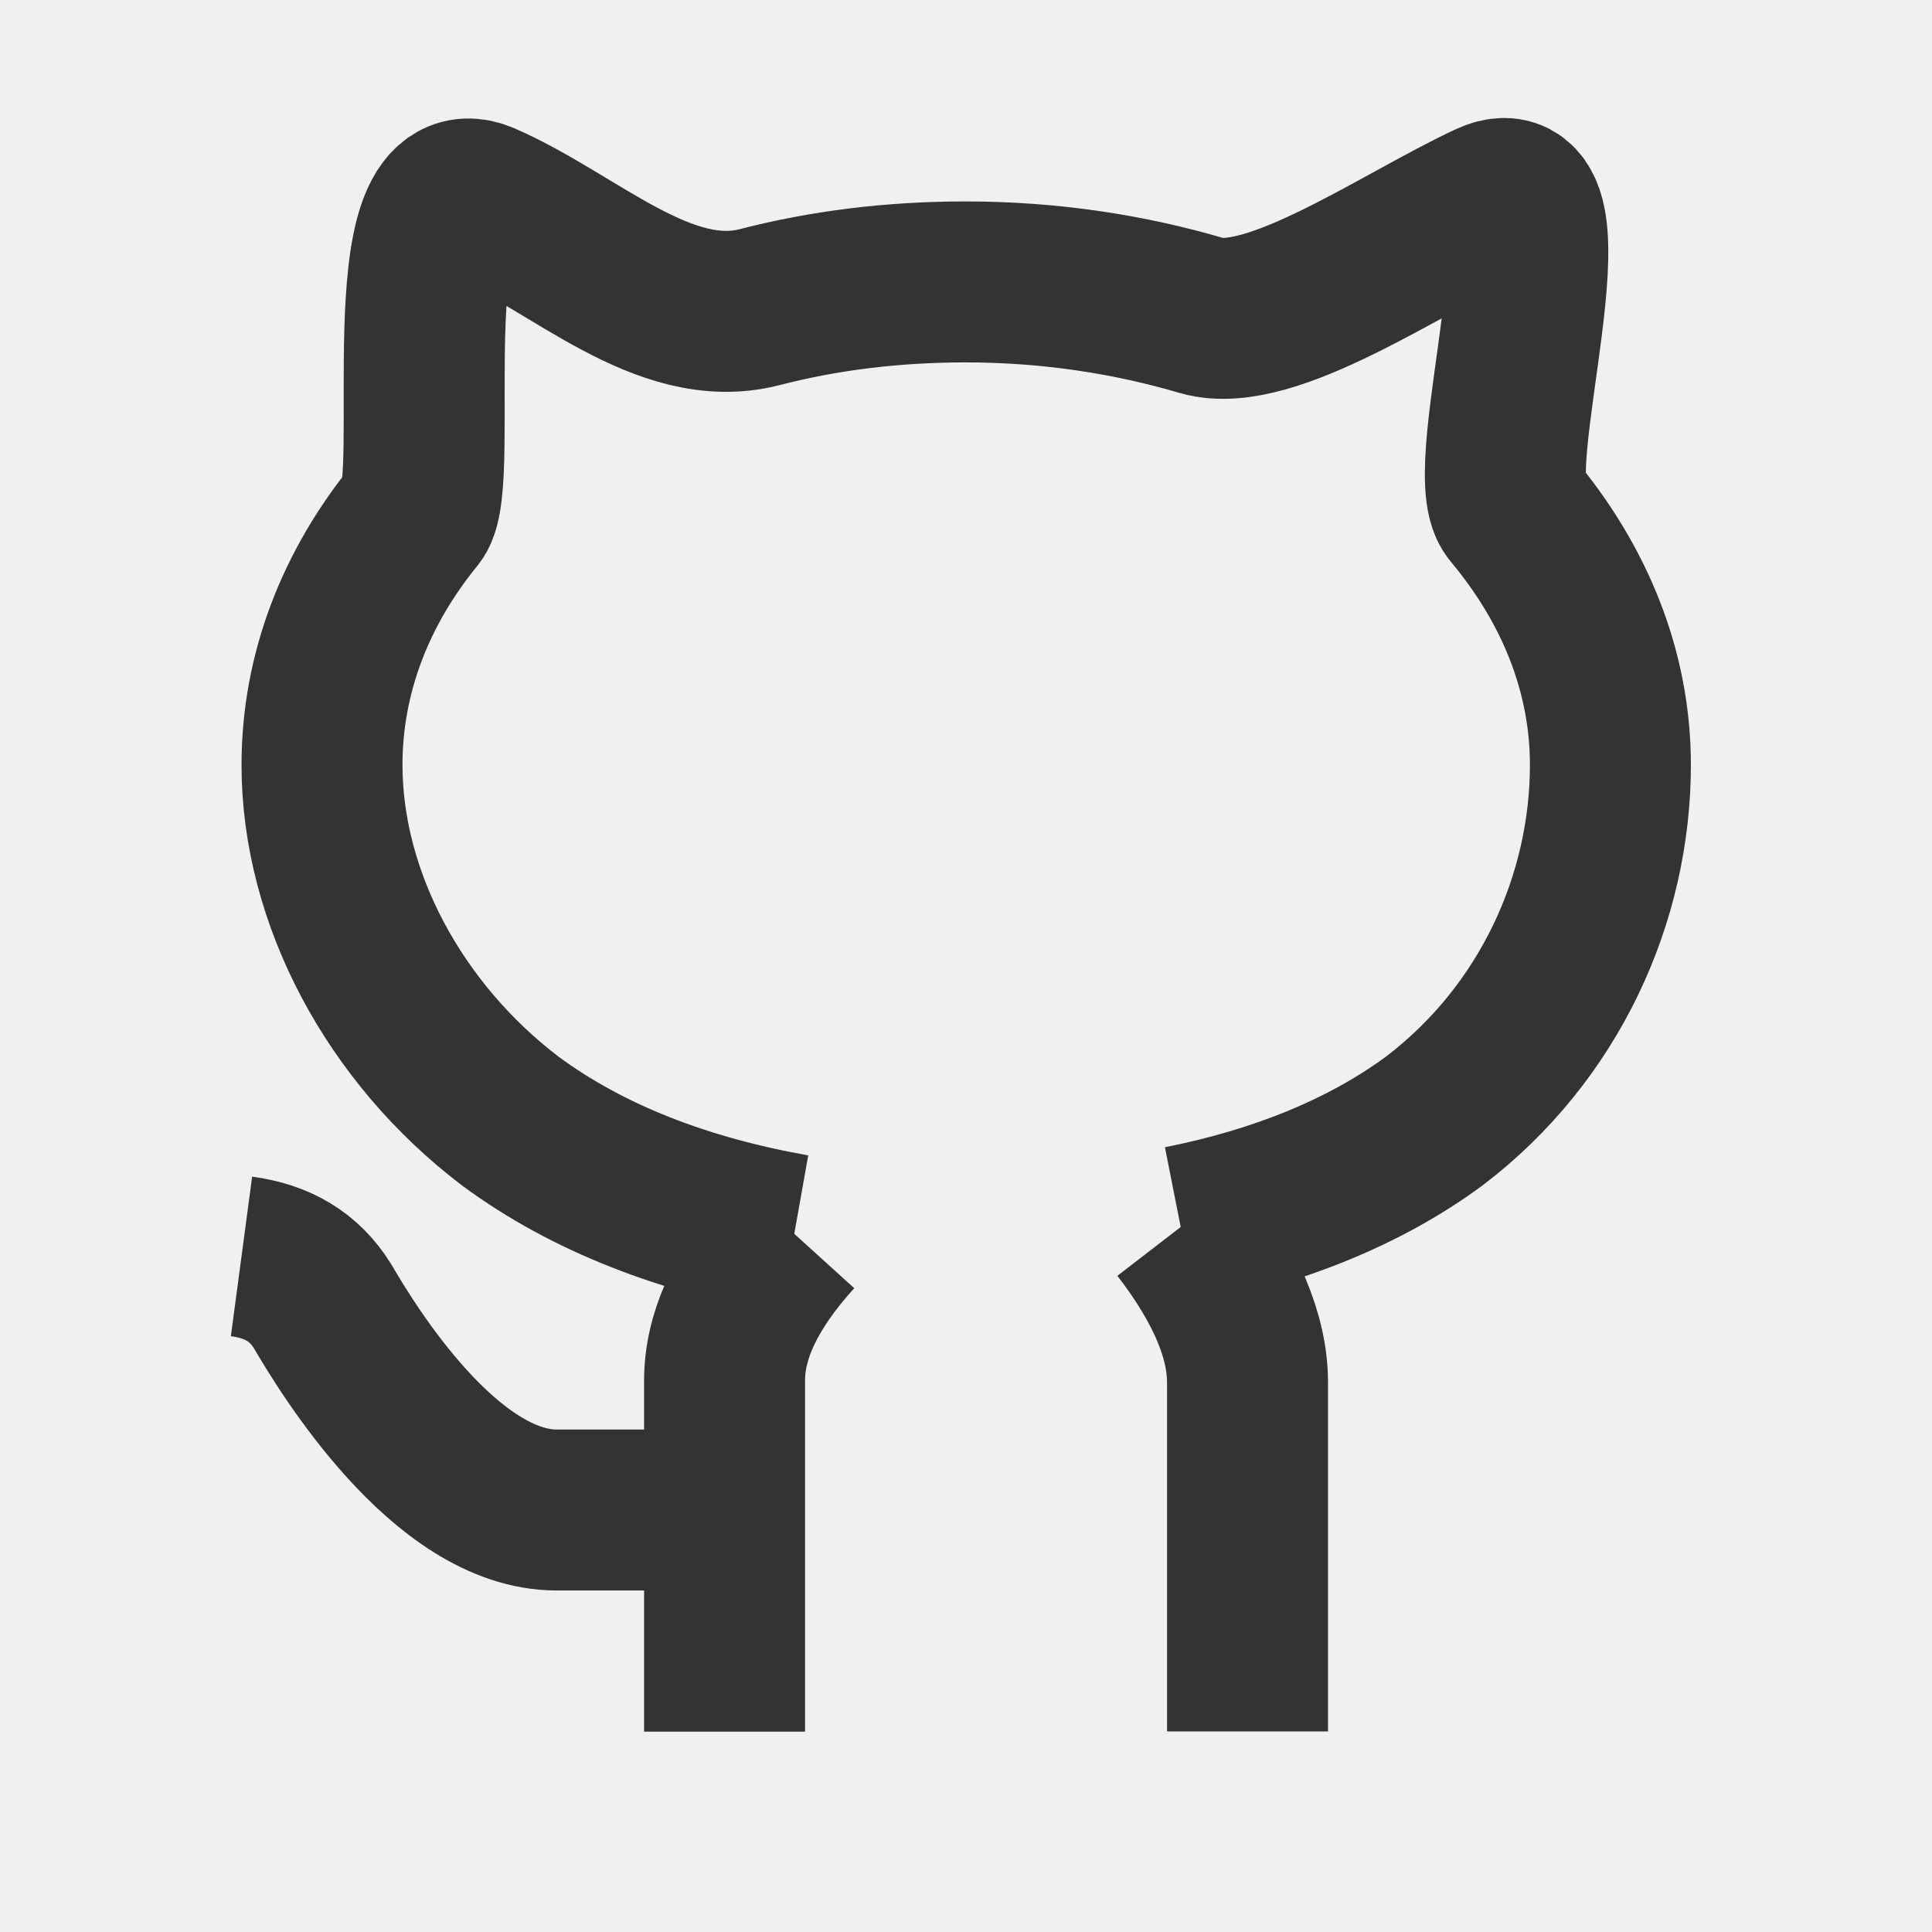
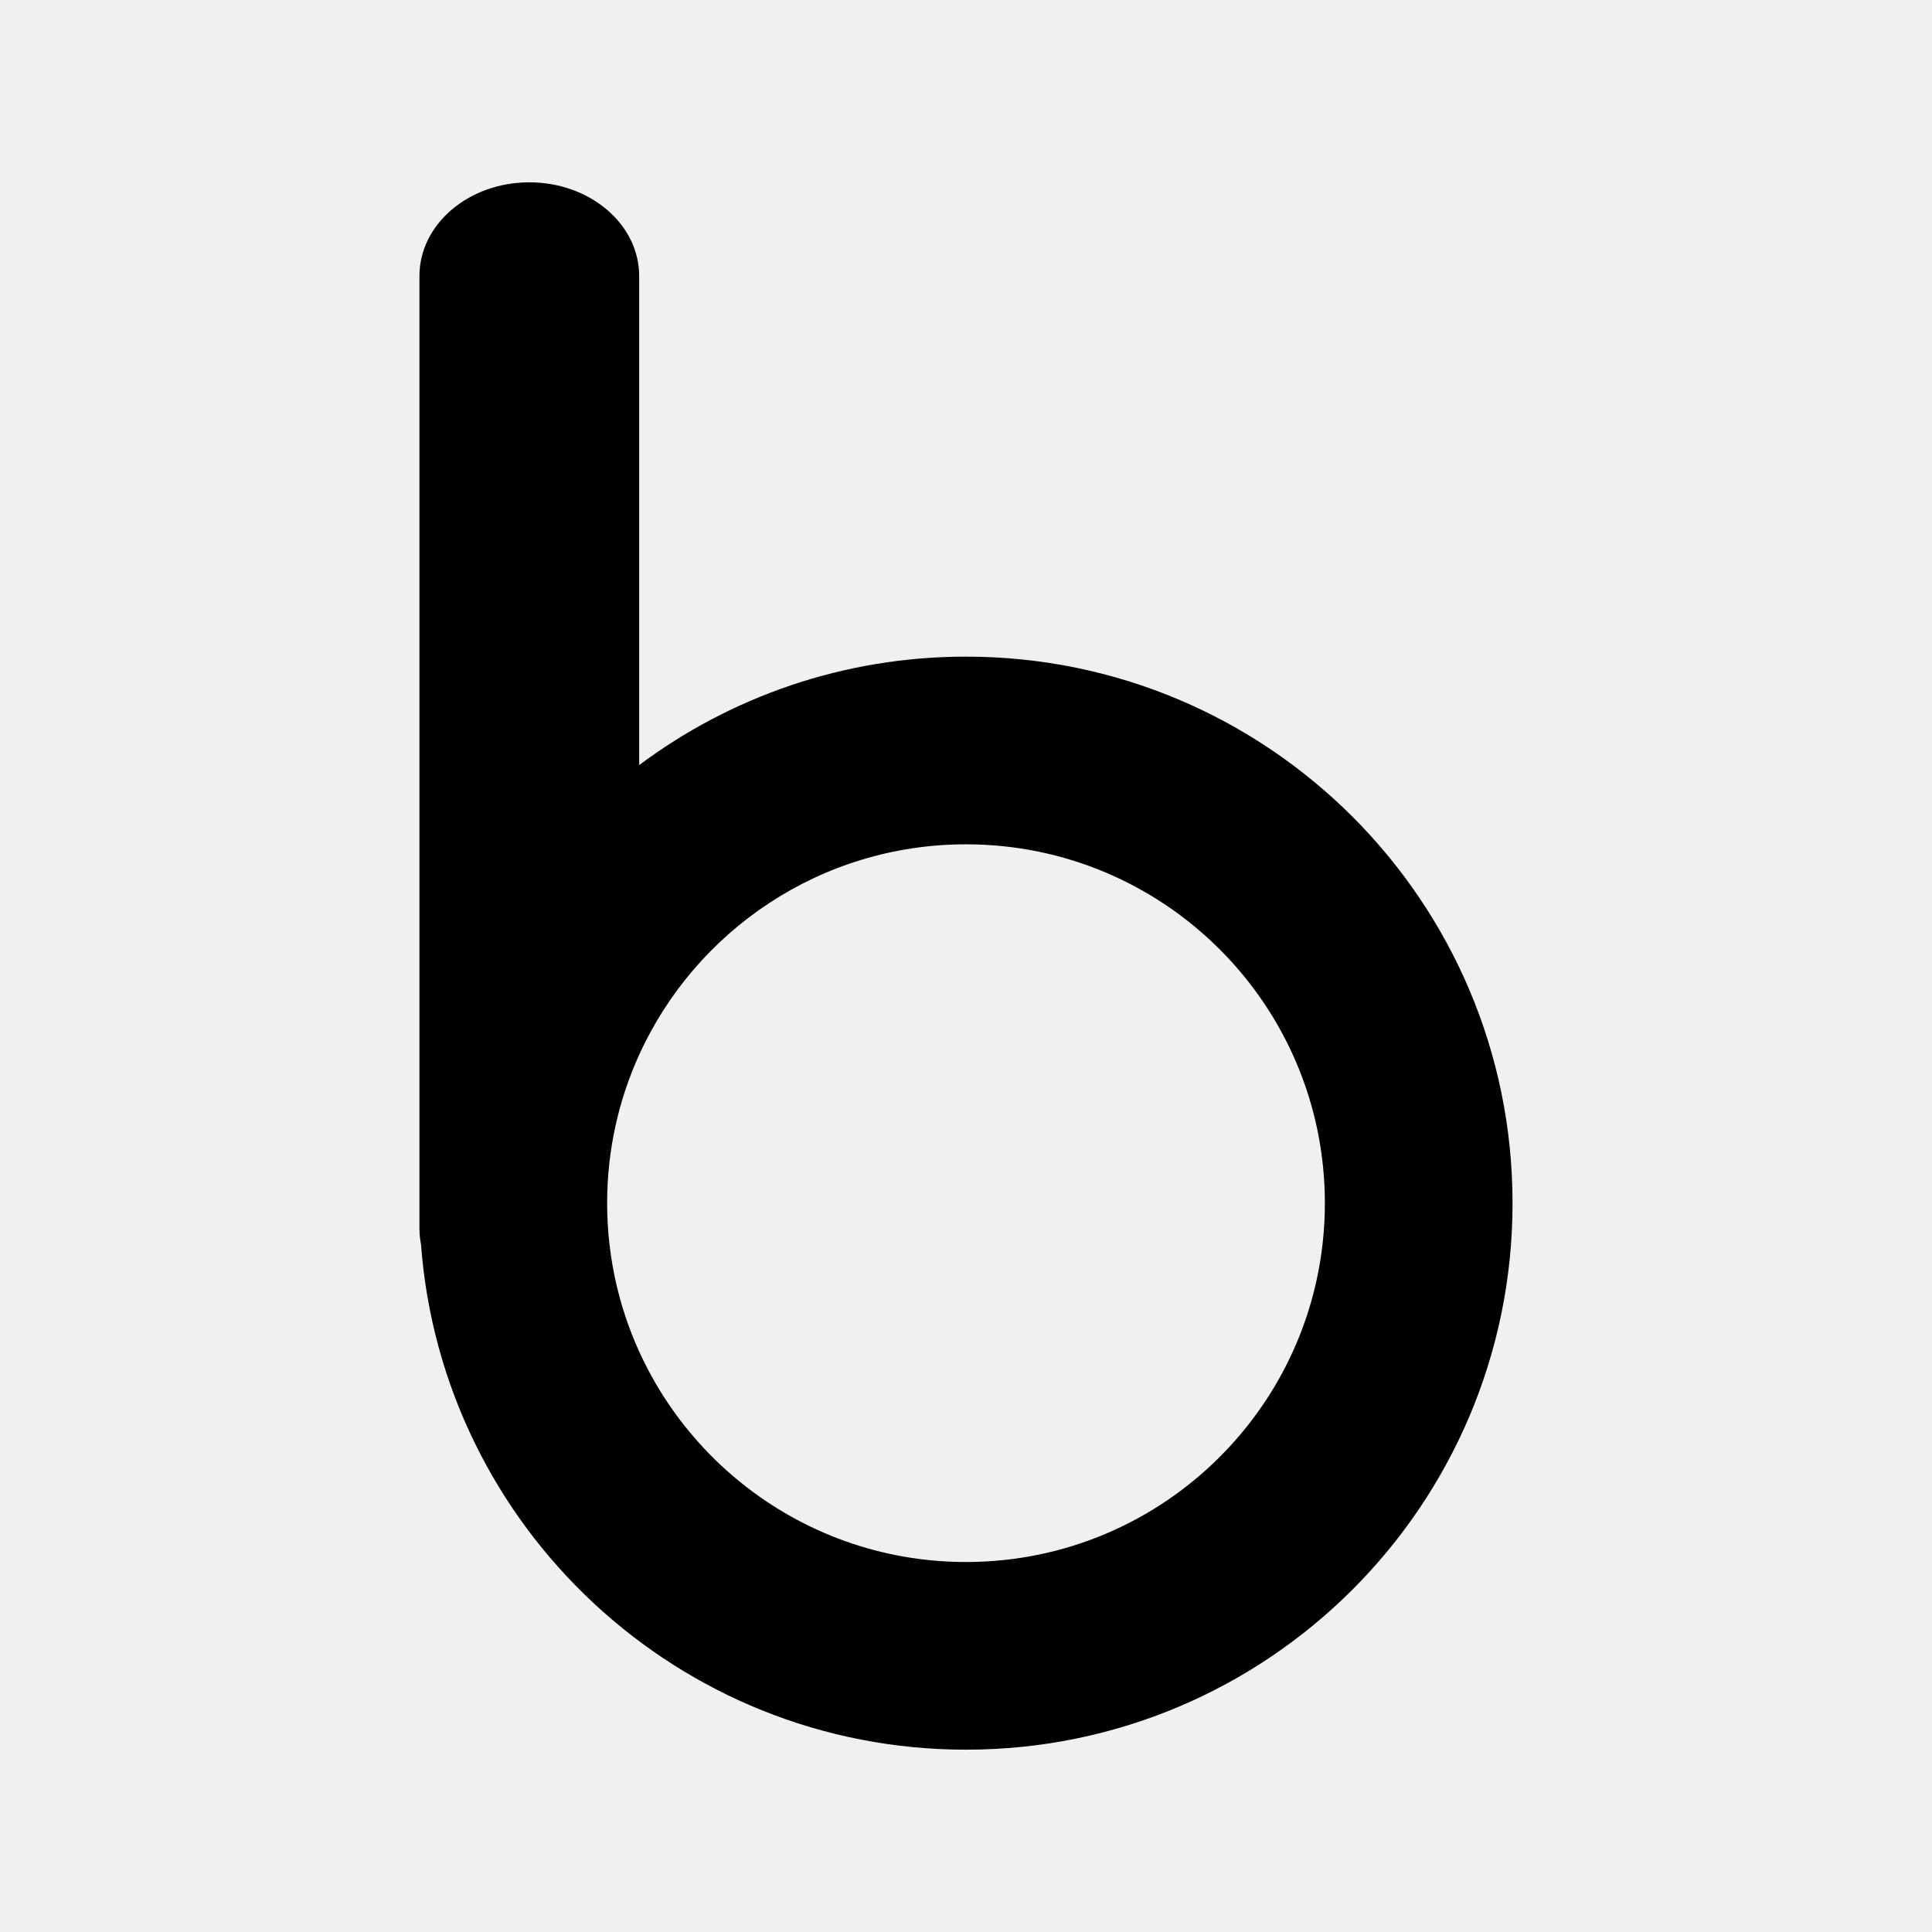
- <svg xmlns="http://www.w3.org/2000/svg" xmlns:xlink="http://www.w3.org/1999/xlink" width="16" height="16" fill="none" viewBox="0 0 16 16">
-   <defs>
-     <rect id="path_0" width="16" height="16" x="0" y="0" />
-   </defs>
-   <g opacity="1" transform="translate(0 0) rotate(0 8 8)">
-     <mask id="bg-mask-0" fill="#fff">
-       <use xlink:href="#path_0" />
-     </mask>
-     <g mask="url(#bg-mask-0)">
-       <path id="路径 1" style="stroke:#333;stroke-width:1.333;stroke-opacity:1;stroke-dasharray:0 0" d="M7.11,8.51C7.92,8.35 8.64,8.06 9.21,7.64C10.17,6.91 10.67,5.79 10.67,4.69C10.67,3.91 10.37,3.19 9.86,2.58C9.58,2.24 10.41,-0.31 9.67,0.03C8.94,0.37 7.86,1.13 7.29,0.97C6.68,0.79 6.02,0.69 5.33,0.69C4.73,0.69 4.16,0.76 3.62,0.9C2.83,1.1 2.09,0.36 1.33,0.03C0.58,-0.29 0.99,2.34 0.77,2.62C0.28,3.22 0,3.93 0,4.69C0,5.79 0.6,6.91 1.56,7.64C2.21,8.12 3.01,8.42 3.91,8.58" transform="translate(2.666667 1.644695) rotate(0 5.333333 4.287969)" />
-       <path id="路径 2" style="stroke:#333;stroke-width:1.333;stroke-opacity:1;stroke-dasharray:0 0" d="M0.58,0C0.19,0.43 0,0.83 0,1.21C0,1.59 0,2.56 0,4.12" transform="translate(6.000667 10.22063) rotate(0 0.2896167 2.058117)" />
-       <path id="路径 3" style="stroke:#333;stroke-width:1.333;stroke-opacity:1;stroke-dasharray:0 0" d="M0,0C0.37,0.48 0.55,0.91 0.55,1.29C0.55,1.68 0.55,2.64 0.55,4.18" transform="translate(9.781533 10.15887) rotate(0 0.2744333 2.089017)" />
-       <path id="路径 4" style="stroke:#333;stroke-width:1.333;stroke-opacity:1;stroke-dasharray:0 0" d="M0,0C0.3,0.04 0.52,0.17 0.67,0.41C0.88,0.77 1.69,2.1 2.61,2.1C3.22,2.1 3.68,2.1 4,2.1" transform="translate(2 10.40517) rotate(0 2.0004 1.050417)" />
-     </g>
-   </g>
+ <svg xmlns="http://www.w3.org/2000/svg" t="1686379155691" class="icon" viewBox="0 0 1024 1024" version="1.1" p-id="7037" width="16" height="16">
+   <path d="M512 348.029c-64.938 0-124.901 21.381-173.222 57.491V146.256c0-27.404-26.079-49.621-58.233-49.621-32.147 0-58.229 22.217-58.229 49.621V651.205c0 2.8 0.287 5.542 0.811 8.215 11.114 149.83 136.243 267.946 288.872 267.946 160.02 0 289.681-129.692 289.681-289.669S672.02 348.029 512 348.029z m0 479.863c-90.01 0-165.452-62.566-185.174-146.586a190.755 190.755 0 0 1-5.032-43.608c0-28.049 6.081-54.678 16.984-78.647 29.932-65.796 96.252-111.544 173.222-111.544 105.071 0 190.208 85.154 190.208 190.194 0 105.036-85.137 190.192-190.208 190.192z" fill="" p-id="7038" />
</svg>
